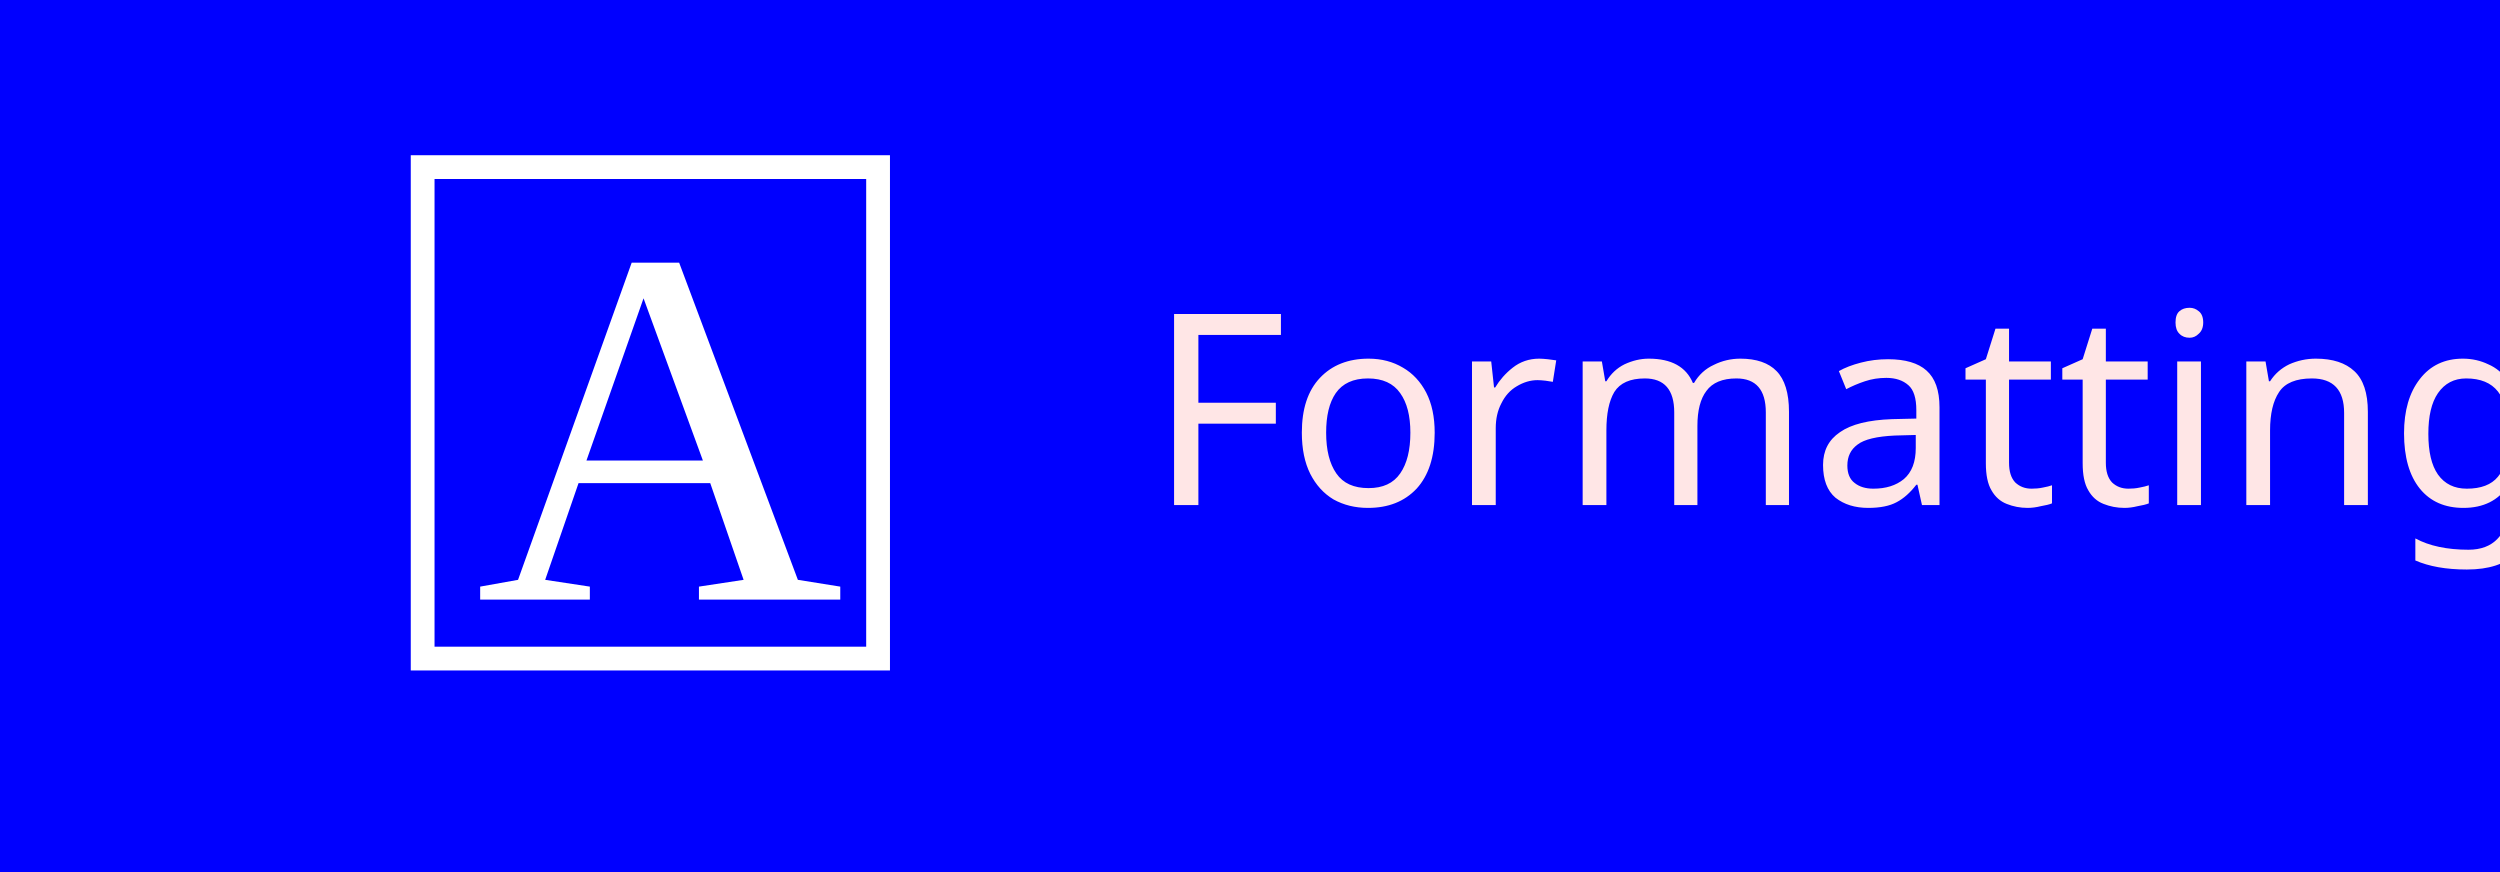
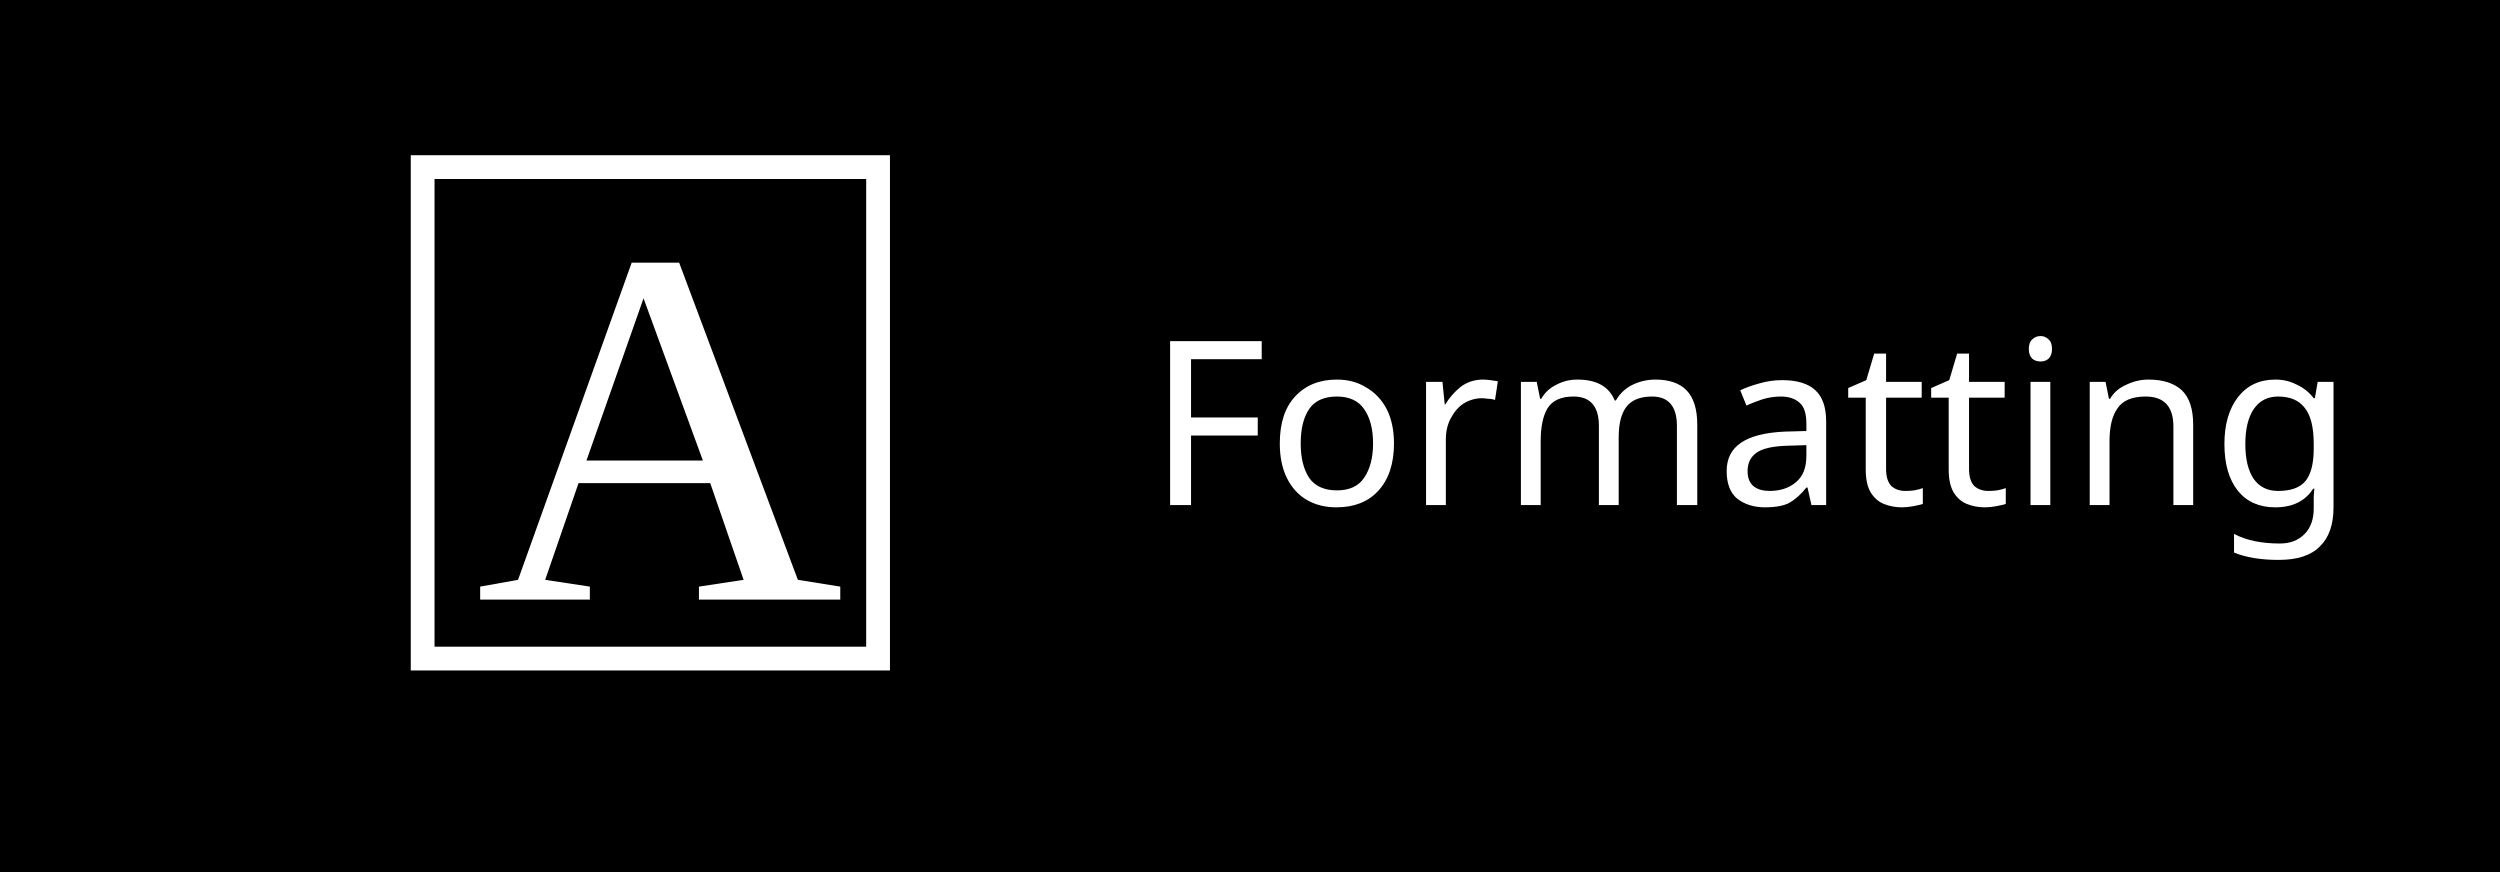
<svg xmlns="http://www.w3.org/2000/svg" width="69.1mm" height="24.1mm" viewBox="0 0 69.1 24.1" version="1.1" id="svg1">
  <defs id="defs1">
    </defs>
  <g id="layer1" transform="translate(-55.9,-86.2)">
    <g id="layer3" transform="translate(55.9,86.2)">
-       <rect style="fill:#0000ff;stroke-width:0.657" id="rect3" width="78.879" height="35.5" x="50.195" y="79.861" transform="translate(-55.9,-86.2)" />
+       <rect style="fill:#000000;stroke-width:0.657;fill-opacity:1" id="rect3" width="78.879" height="35.5" x="50.195" y="79.861" transform="translate(-55.9,-86.2)" />
    </g>
-     <path id="rect1" style="fill:none;stroke:#0000ff;stroke-width:0.607;stroke-dasharray:none;stroke-opacity:1" d="M 56.163 86.479 L 56.163 110.031 L 124.744 110.031 L 124.744 86.479 L 124.2 86.479 L 124.2 109.482 L 56.775 109.482 L 56.775 86.479 L 56.163 86.479 z " />
    <text xml:space="preserve" style="font-size:11.289px;font-family:Carlito;-inkscape-font-specification:Carlito;text-align:start;writing-mode:lr-tb;direction:ltr;text-anchor:start;fill:#ffe6e6;fill-opacity:1;stroke:none;stroke-width:1;stroke-dasharray:none;stroke-opacity:1" x="69.6" y="95.7" id="text1">
      <tspan id="tspan1" style="fill:#ffe6e6;fill-opacity:1;stroke:none;stroke-width:1" x="69.6" y="95.7" />
    </text>
-     <text xml:space="preserve" style="font-size:7.408px;font-family:Carlito;-inkscape-font-specification:Carlito;text-align:start;writing-mode:lr-tb;direction:ltr;text-anchor:start;fill:#ffe6e6;fill-opacity:1;stroke:none;stroke-width:1;stroke-dasharray:none;stroke-opacity:1" x="87.634" y="100.16" id="text2">
-       <tspan style="font-size:7.408px;stroke-width:1" x="87.634" y="100.16" id="tspan3">Formatting</tspan>
+     <text xml:space="preserve" style="font-size:6.35px;font-family:Carlito;-inkscape-font-specification:Carlito;text-align:start;writing-mode:lr-tb;direction:ltr;text-anchor:start;fill:#ffffff;fill-opacity:1;stroke:none;stroke-width:1;stroke-dasharray:none;stroke-opacity:1" x="87.634" y="100.16" id="text2">
+       <tspan style="font-style:normal;font-variant:normal;font-weight:normal;font-stretch:normal;font-size:6.35px;font-family:'Libre Baskerville';-inkscape-font-specification:'Libre Baskerville';fill:#ffffff;fill-opacity:1;stroke-width:1" x="87.634" y="100.16" id="tspan3">Formatting</tspan>
    </text>
    <rect style="fill:none;stroke:#ffffff;stroke-width:0.657;stroke-opacity:1" id="rect2" width="12.588" height="13.584" x="67.582" y="90.819" />
    <text xml:space="preserve" style="font-size:14.111px;text-align:start;writing-mode:lr-tb;direction:ltr;text-anchor:start;fill:#ffffff;fill-opacity:1;stroke-width:0.657" x="69.031" y="102.773" id="text3">
      <tspan id="tspan2" style="font-size:14.111px;fill:#ffffff;fill-opacity:1;stroke-width:0.657" x="69.031" y="102.773">A</tspan>
    </text>
  </g>
</svg>
